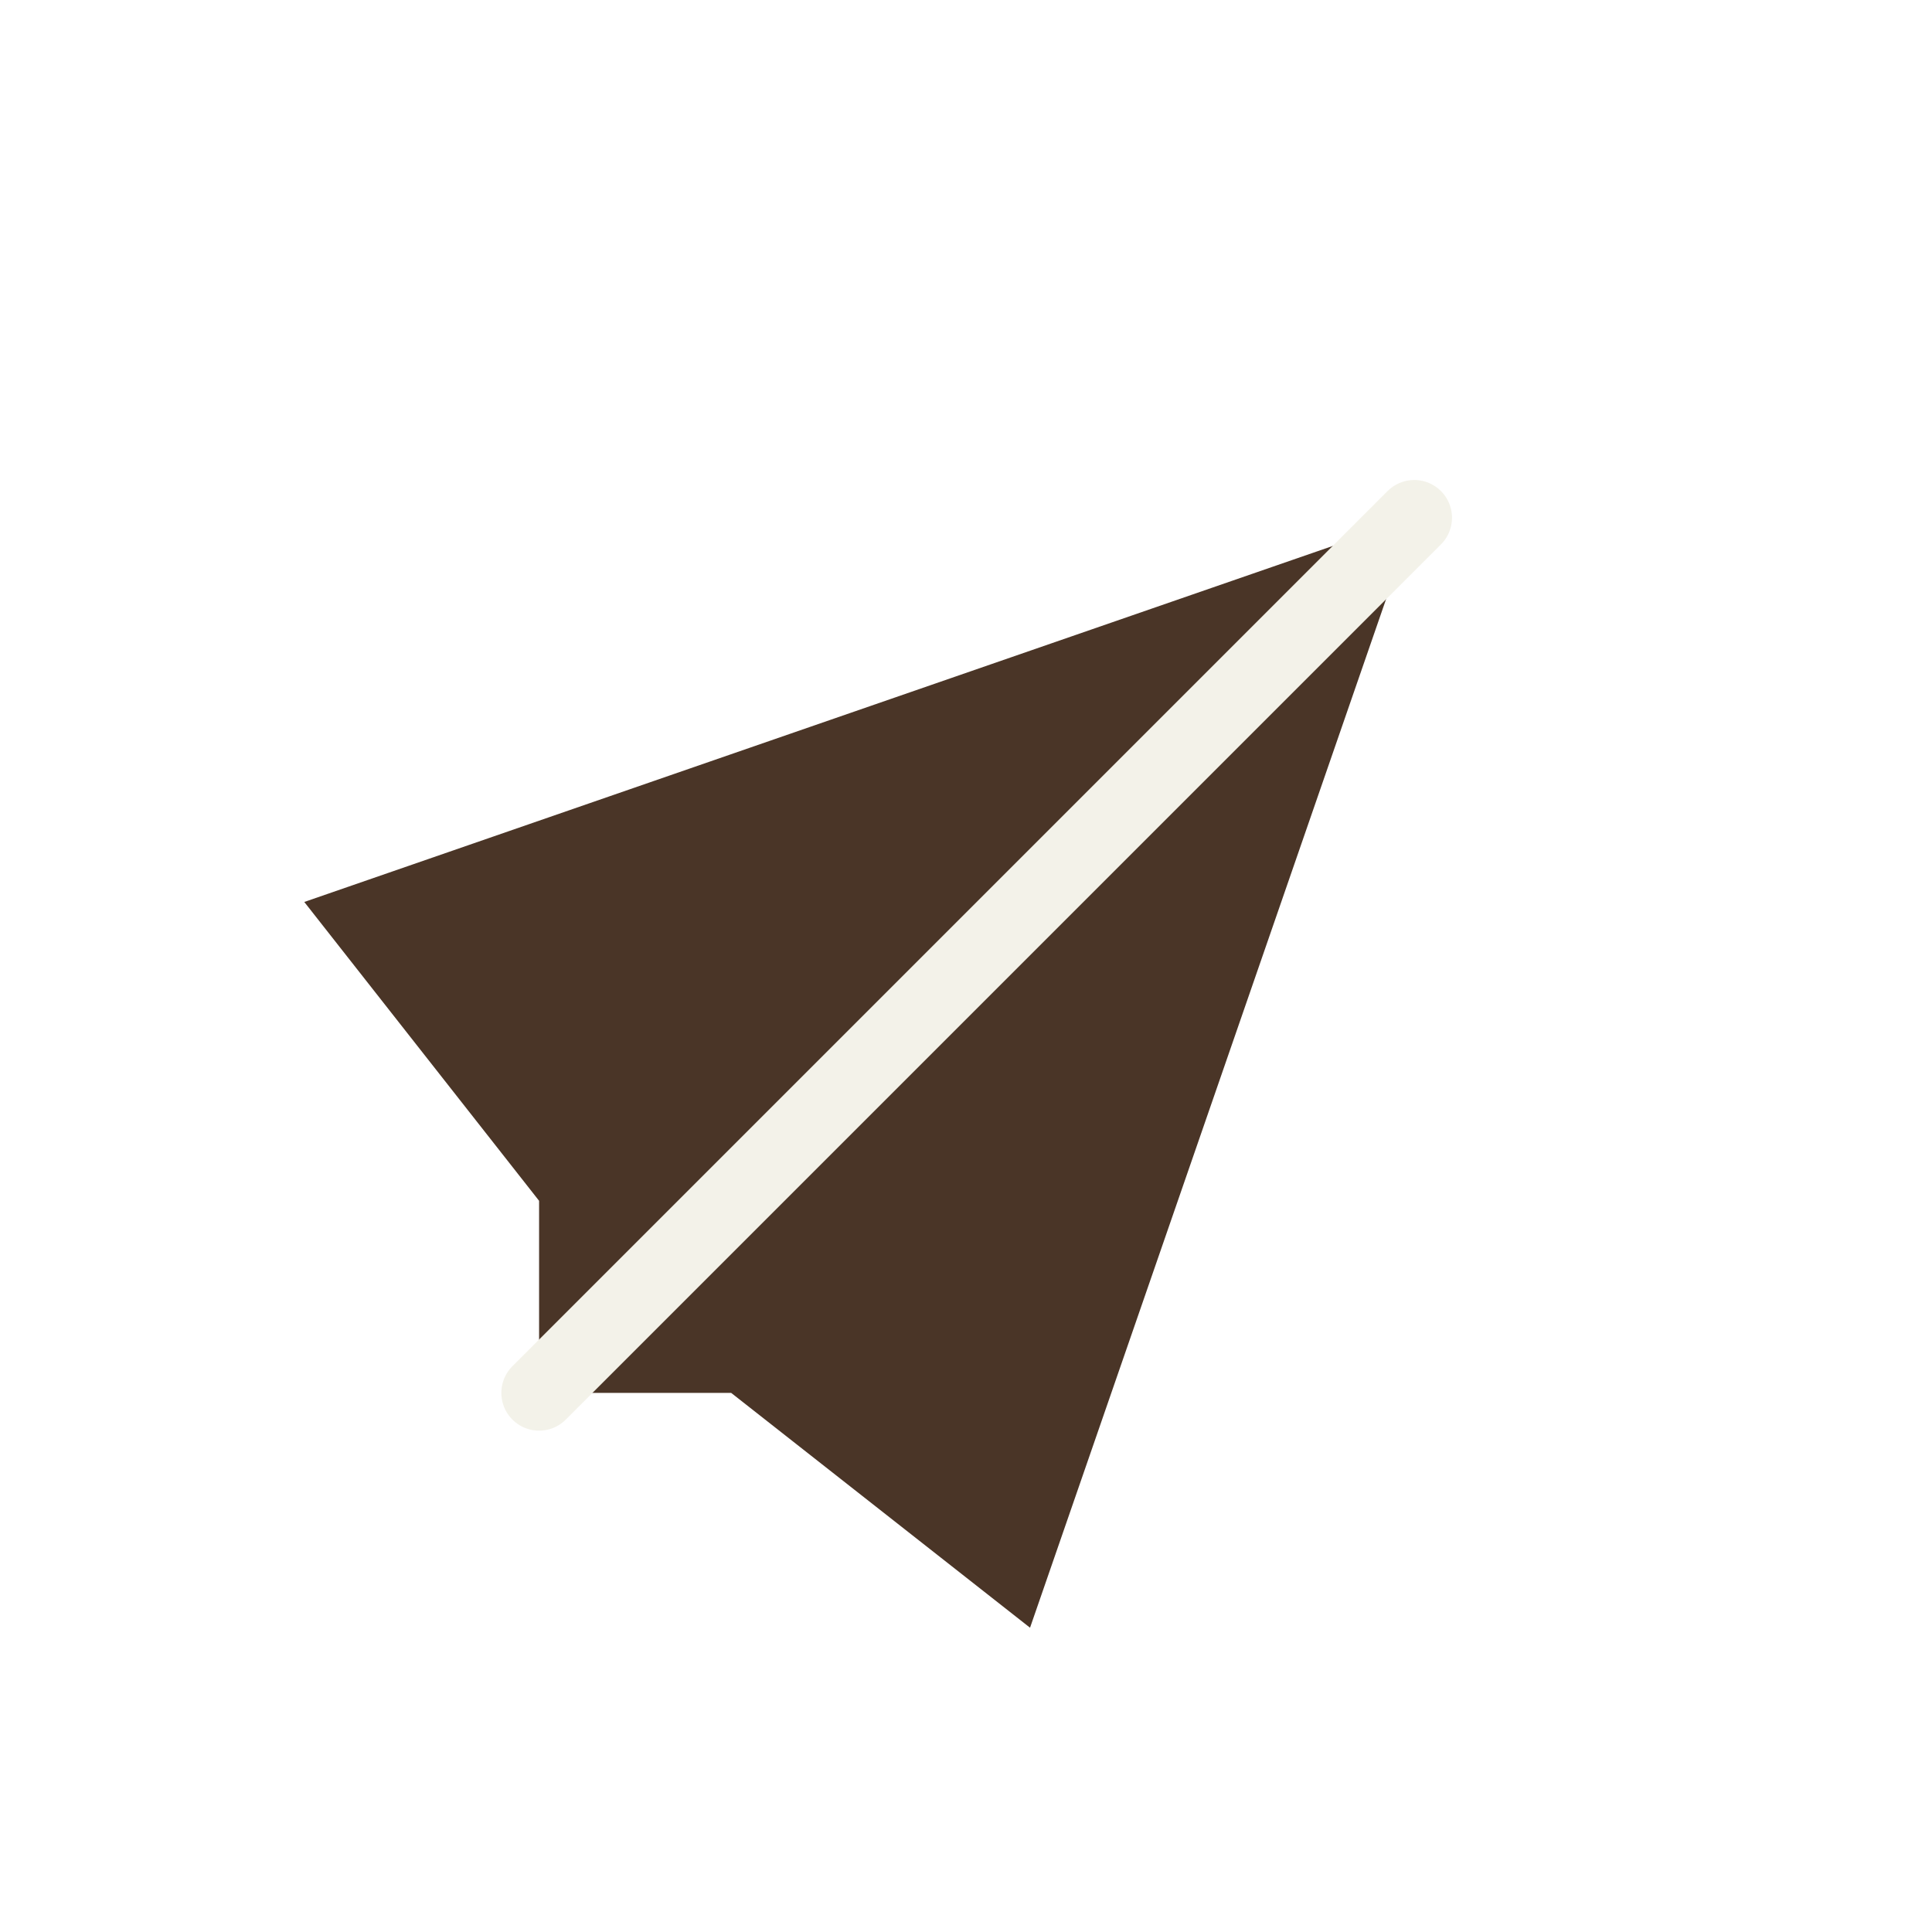
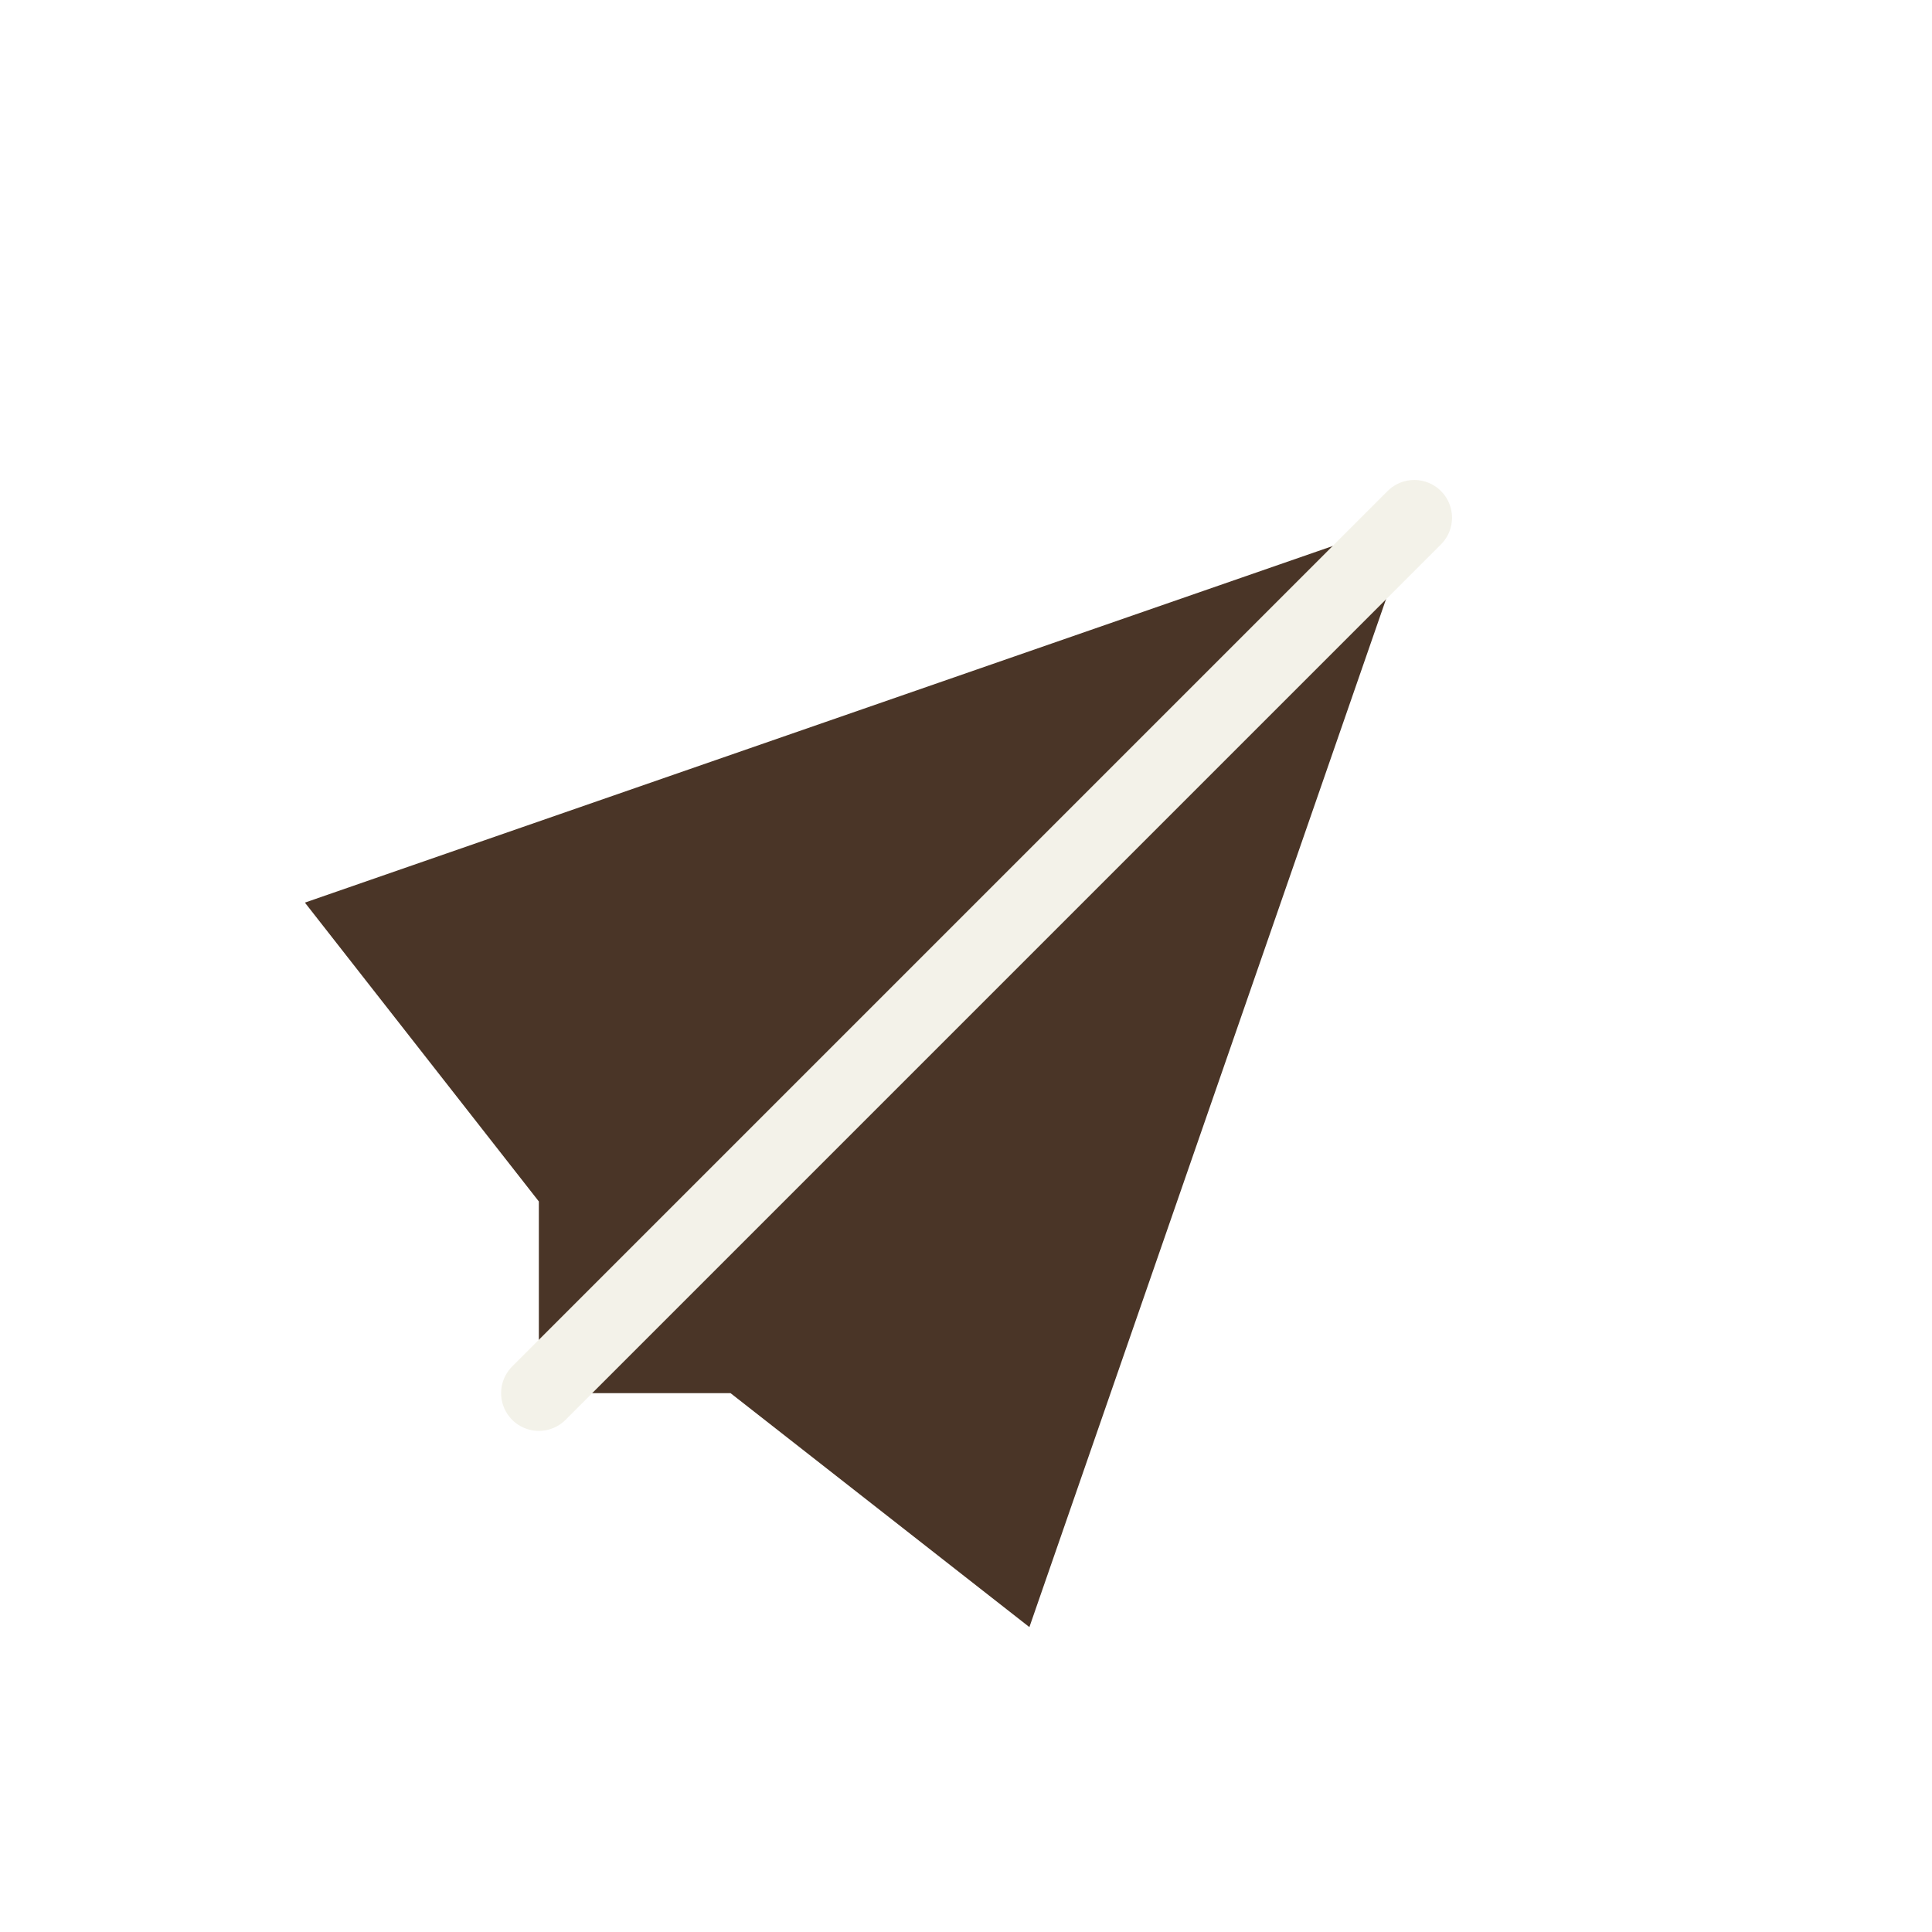
<svg xmlns="http://www.w3.org/2000/svg" viewBox="0 0 128 128">
-   <g transform="rotate(45 64 64)">
-     <path class="pl" d="M64 22 L98 92 L73 95 L64 104 L55 95 L30 92 Z" />
-     <path class="fold" d="M64 22 L64 104" fill="none" stroke-width="5" stroke-linecap="round" stroke-linejoin="round" />
-   </g>
-   <style>
-     .pl { fill: #4A3527; }
-     .fold { stroke: #F3F2E9; }
-     @media (prefers-color-scheme: dark) {
-       .pl { fill: #F3F2E9; }
-       .fold { stroke: #4A3527; }
-     }
-   </style>
+   <path fill="#4A3527" d="M93.7 34.3 L68.2 107.8 L48.4 92.3 L35.7 92.3 L35.7 79.6 L20.2 59.8 Z" />
+   <path fill="none" stroke="#F3F2E9" stroke-width="5" stroke-linecap="round" stroke-linejoin="round" d="M93.7 34.3 L35.7 92.3" />
</svg>
